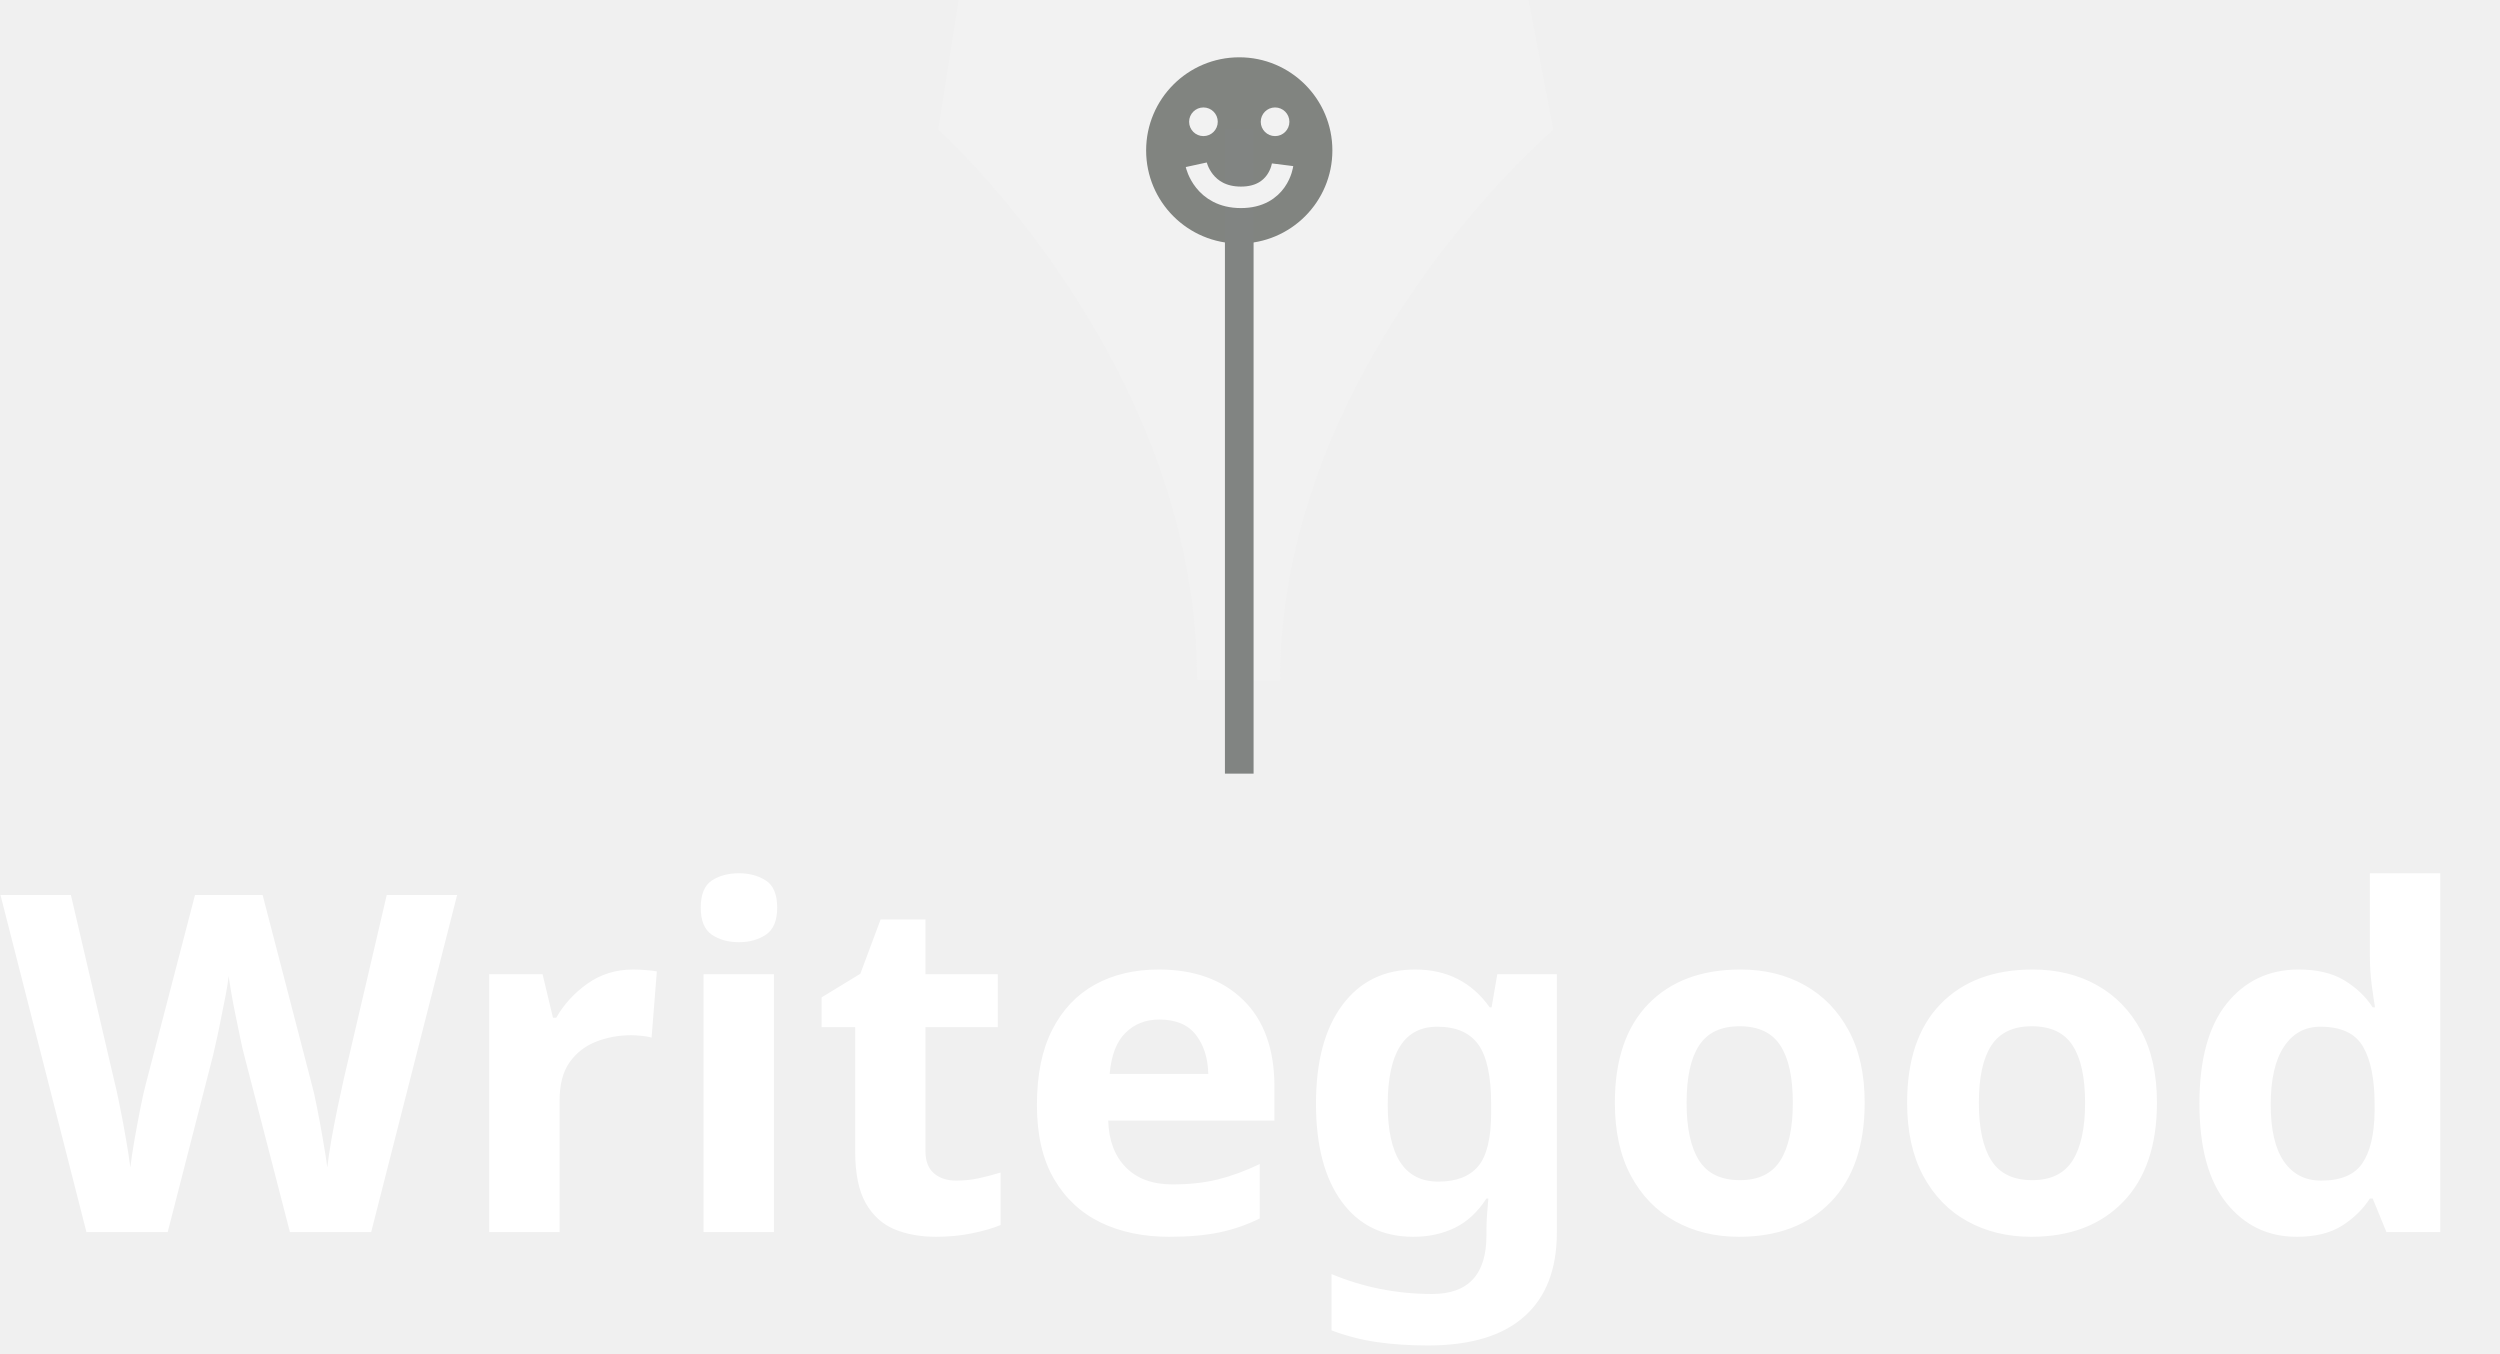
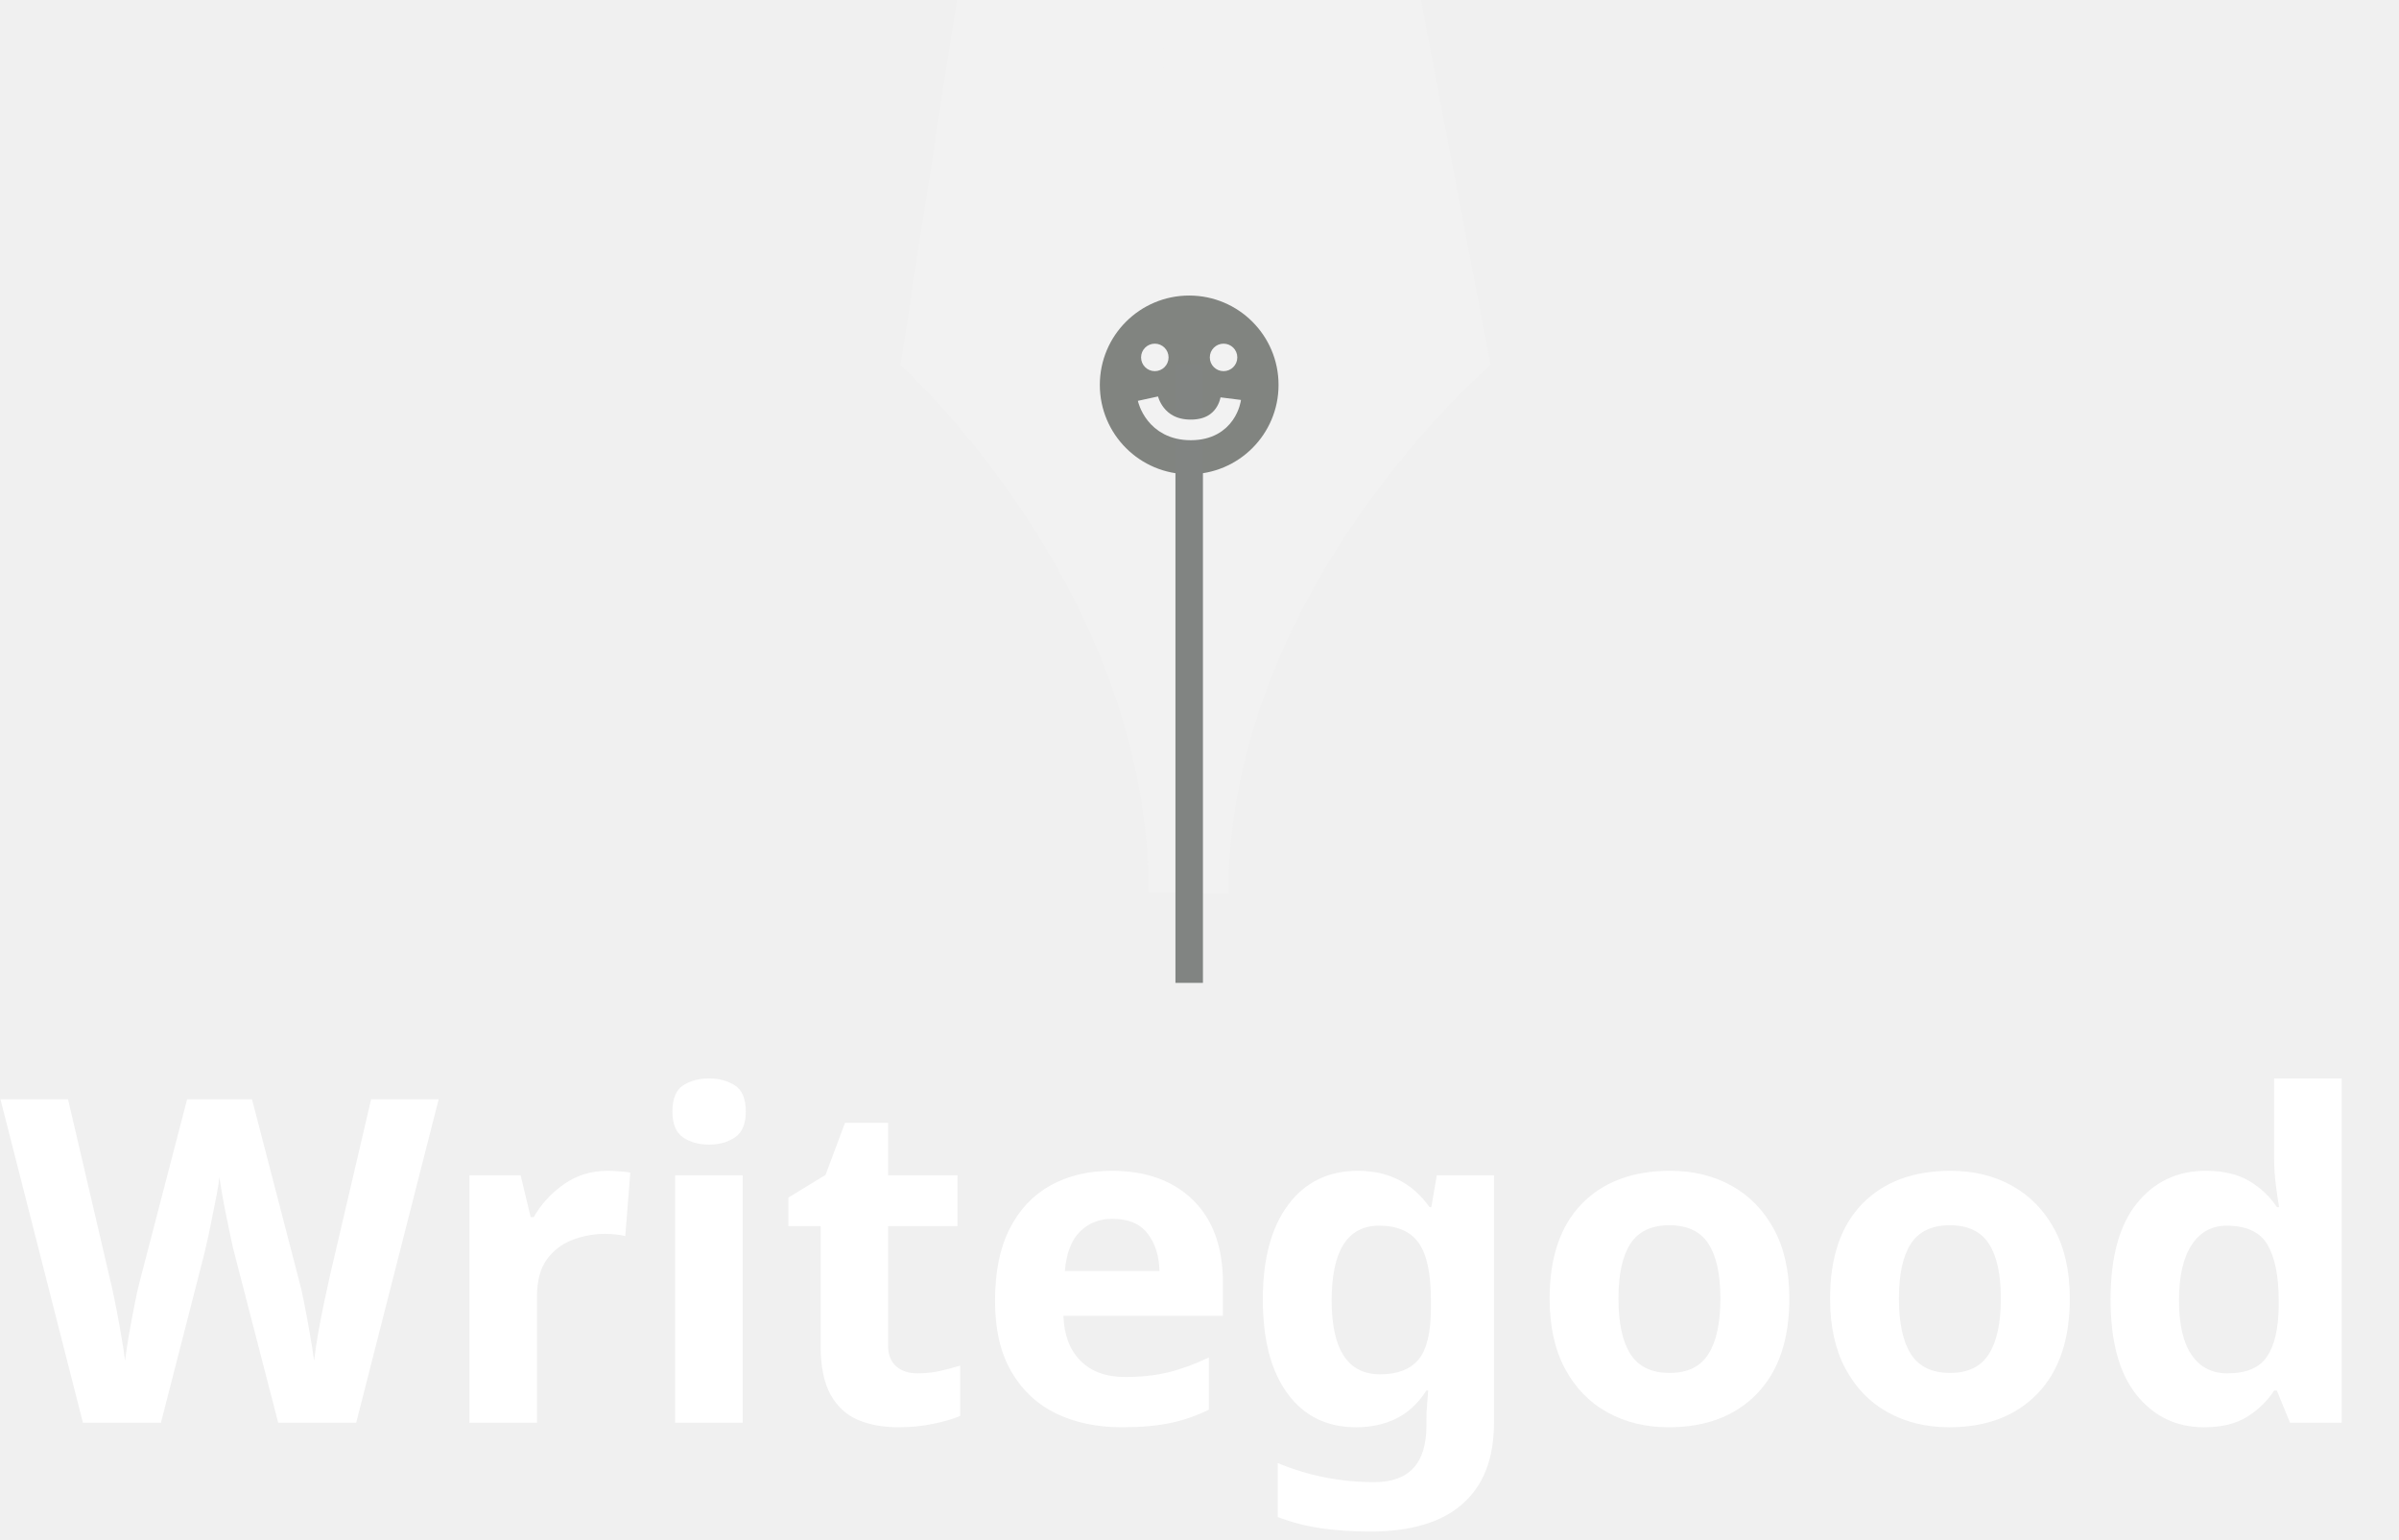
- <svg xmlns="http://www.w3.org/2000/svg" width="349px" height="189px" viewBox="0 0 349 189" version="1.1">
+ <svg xmlns="http://www.w3.org/2000/svg" width="349px" height="224px" viewBox="0 0 349 224" version="1.1">
  <defs />
  <g id="Page-1" stroke="none" stroke-width="1" fill="none" fill-rule="evenodd">
    <g id="Artboard-1" transform="translate(-526, 0)">
-       <g id="Group-5" transform="translate(526, -37)">
+       <g id="Group-5" transform="translate(526, -2)">
        <g id="Group-2" transform="translate(0, 145)" font-size="65.915" font-family="Bitter-Bold, Bitter" fill="#FFFFFF" font-weight="bold">
          <g id="Group">
            <text id="Writegood">
              <tspan x="0.067" y="64">Writegood</tspan>
            </text>
          </g>
        </g>
        <g id="Group-4" transform="translate(131, 0)">
          <path d="M8.505,-1.11022302e-15 L0,55.114 C0,55.114 36.111,87.478 36.111,131.904 L41.841,131.904 L41.841,-1.11022302e-15 L8.505,-1.11022302e-15 Z" id="Path-1-Copy-2" fill="#F2F2F2" />
          <path d="M48.45,-1.11022302e-15 L37.945,55.114 C37.945,55.114 76.087,87.607 76.087,132.033 C76.087,132.033 81.785,132.033 81.785,132.033 L85.841,-1.11022302e-15 L48.45,-1.11022302e-15 Z" id="Path-1-Copy-3" fill="#F2F2F2" transform="translate(61.89272, 66.01654) scale(-1, 1) translate(-61.89272, -66.01654) " />
          <ellipse id="Oval-1-Copy" fill="#818480" cx="42" cy="58" rx="13" ry="13" />
          <rect id="Rectangle-7-Copy" fill="#818482" x="40" y="55" width="4" height="90" />
          <circle id="Oval-2-Copy-3" fill="#F2F2F2" cx="47" cy="54" r="2" />
          <circle id="Oval-2-Copy-4" fill="#F2F2F2" cx="37" cy="54" r="2" />
          <path d="M36,60 C36,60 36.99,64.548 42.232,64.548 C47.475,64.548 48.046,60 48.046,60" id="Path-3-Copy" stroke="#F2F2F2" stroke-width="3" />
        </g>
      </g>
    </g>
  </g>
</svg>
